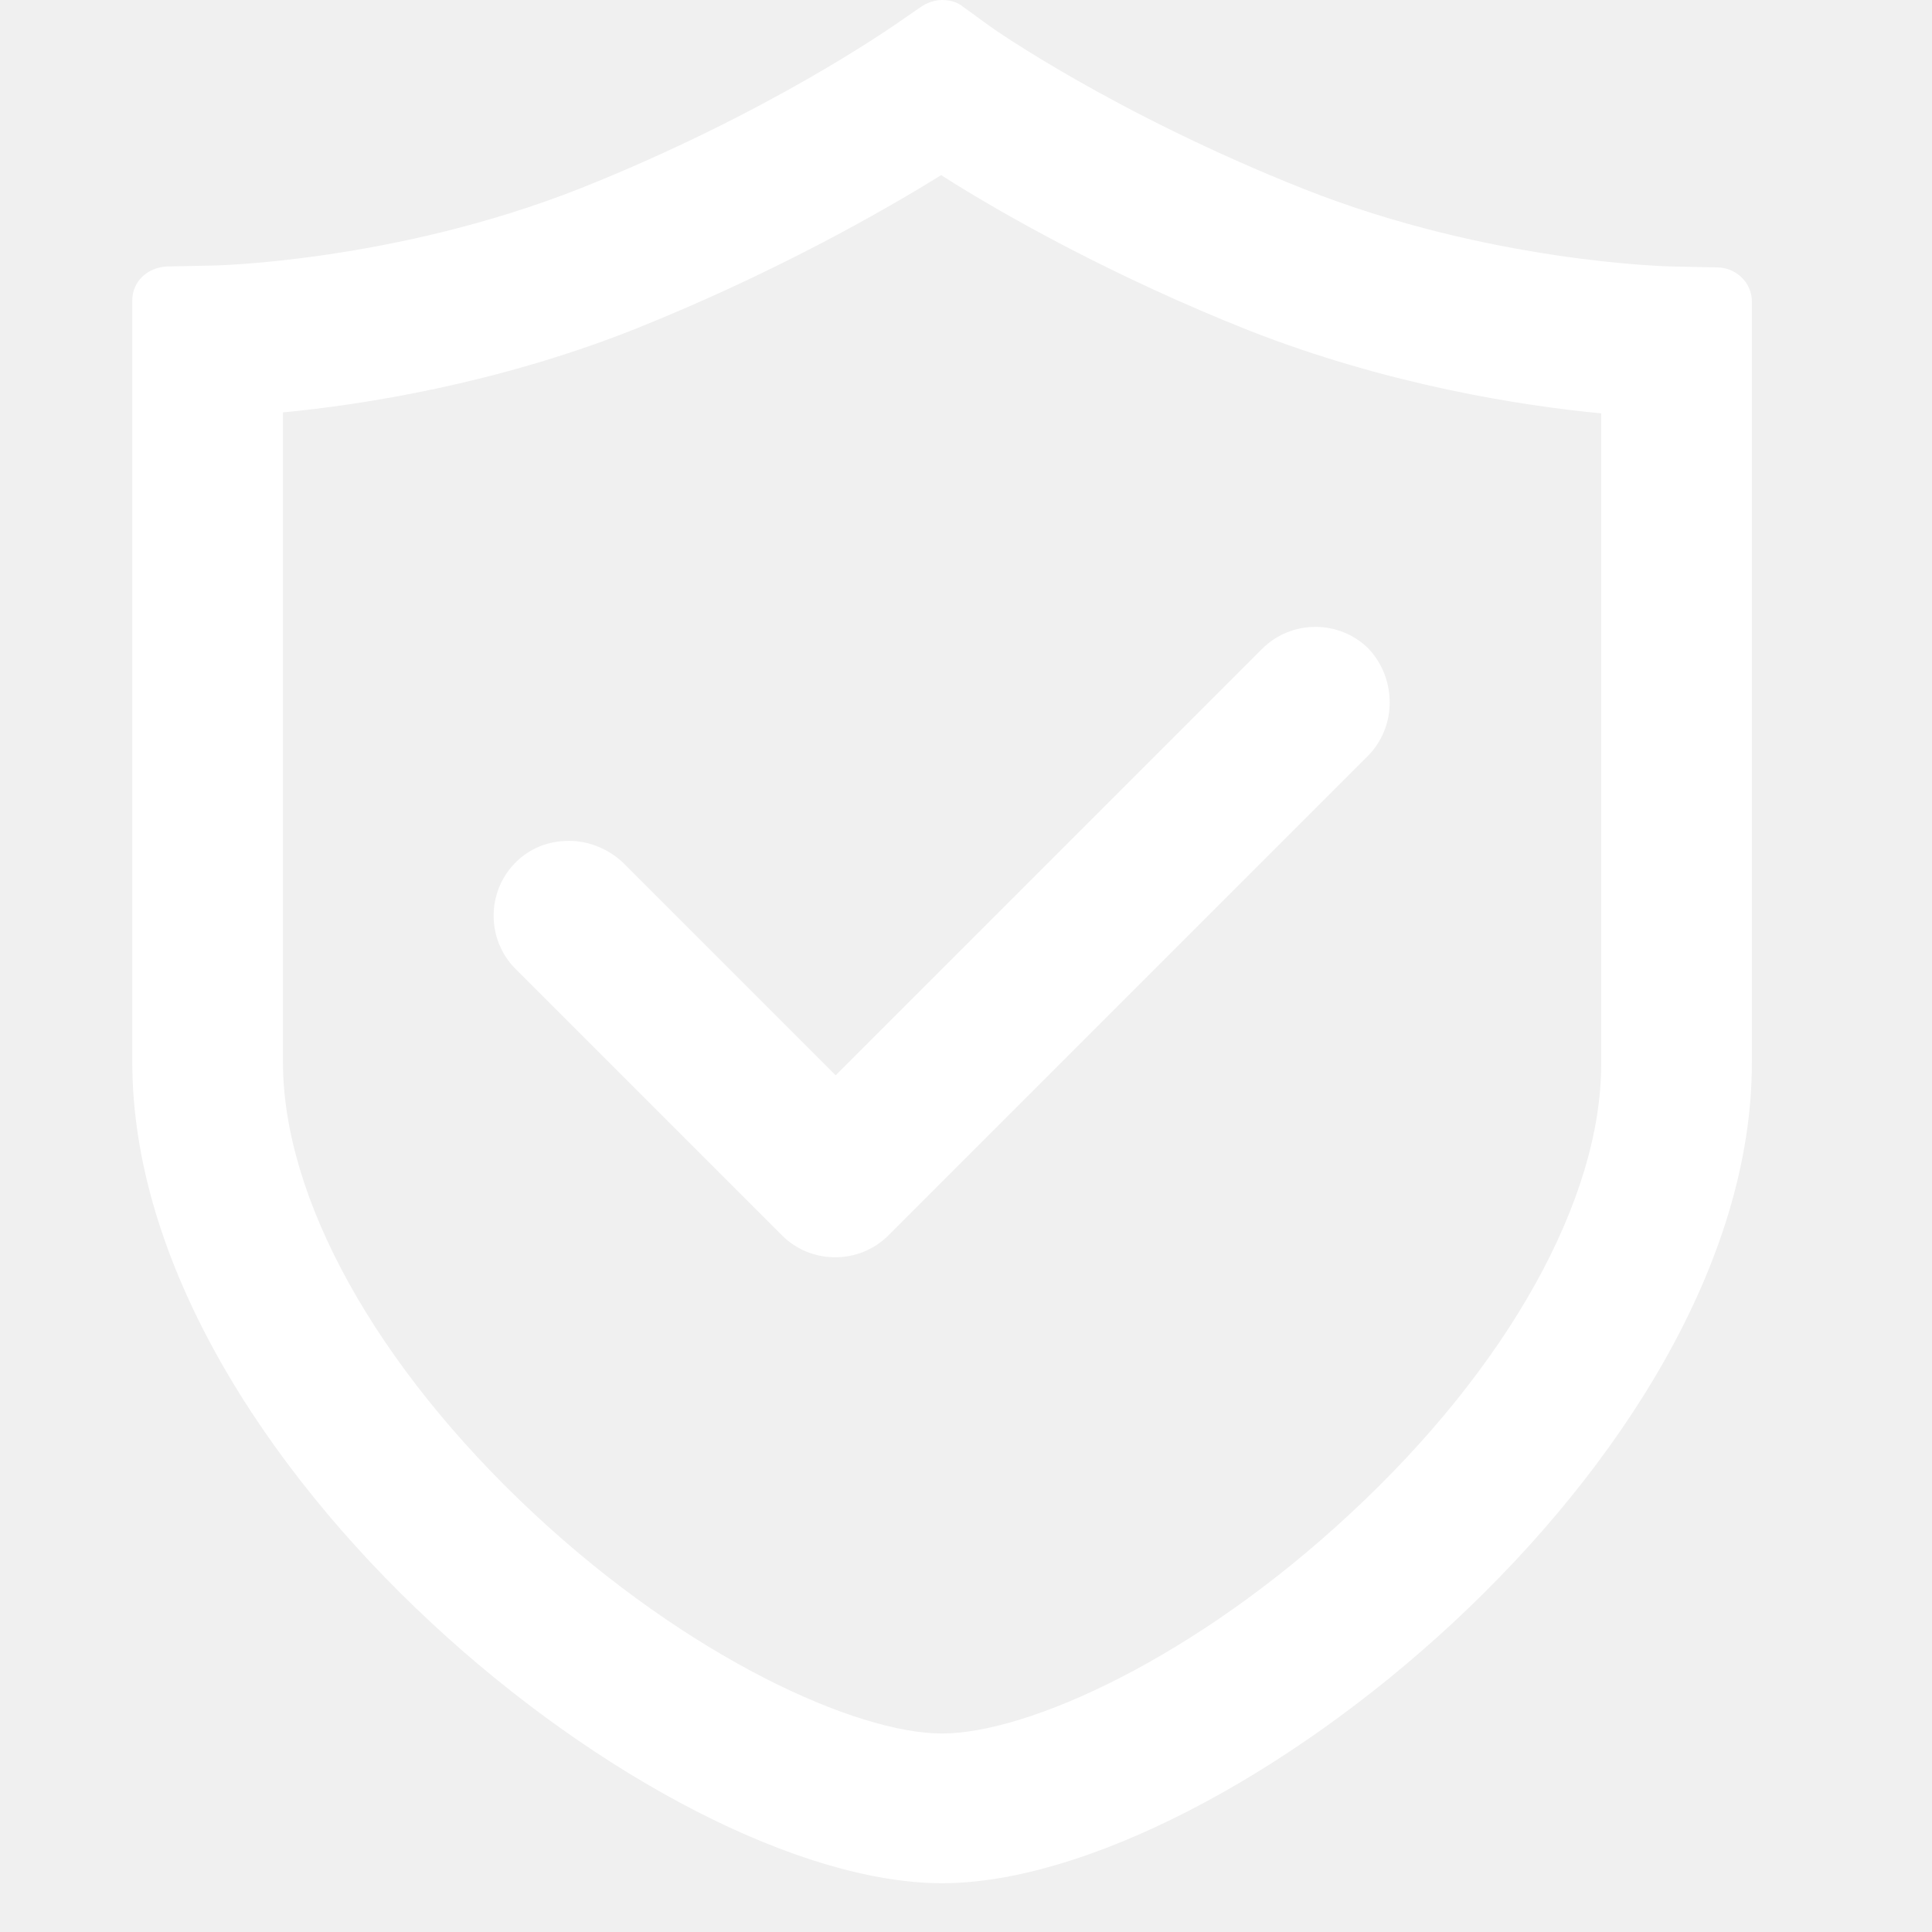
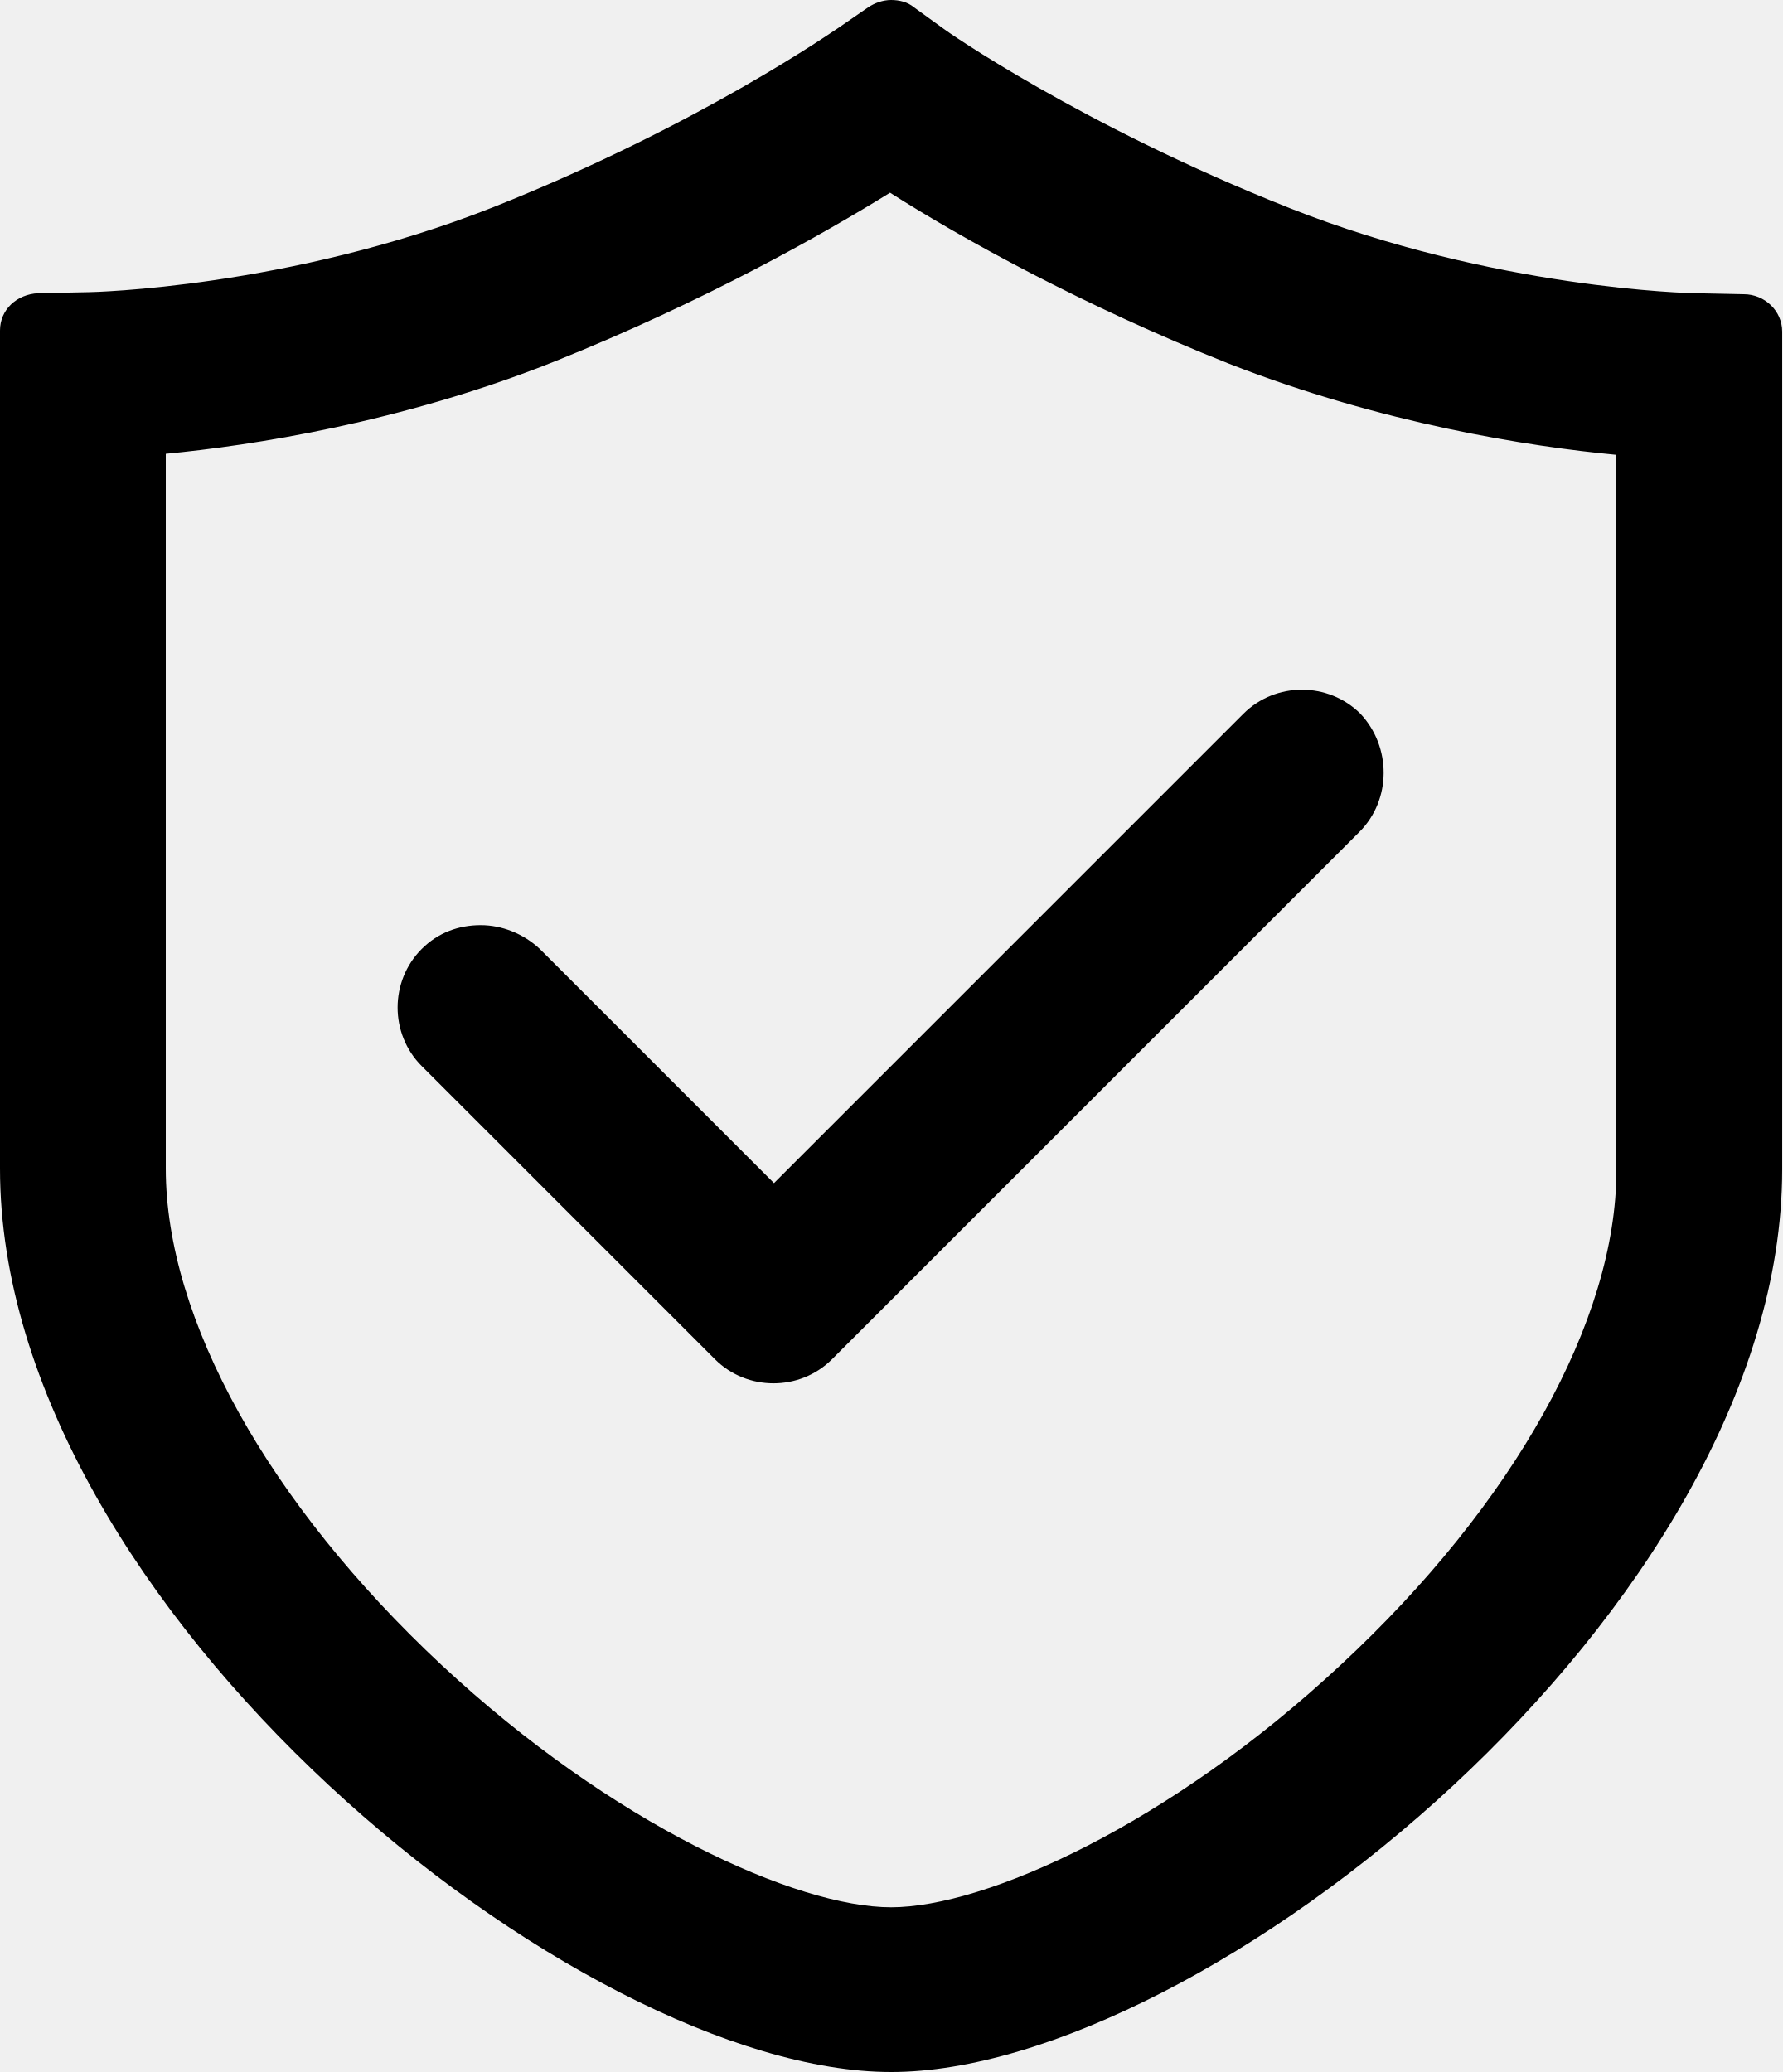
- <svg xmlns="http://www.w3.org/2000/svg" viewBox="0 0 1050 1050">
-   <path d="M511.488 95.184c35.31 22.517 95.184 55.78 167.34 84.438 75.738 29.681 148.406 40.94 191.392 45.033v353.615c0 73.691-50.663 164.782-136.124 244.102C649.659 901.181 558.569 942.121 512 942.121c-46.569 0-137.659-40.94-222.097-119.748C204.442 742.541 153.779 651.45 153.779 577.247v-353.103c42.475-4.094 116.166-15.352 191.904-45.545 75.226-30.193 133.565-63.456 165.805-83.414M512 0c-4.094 0-8.188 1.535-11.258 3.582l-14.841 10.235c-1.023 0.512-67.55 47.592-170.411 88.532-100.814 39.916-198.557 41.963-199.58 41.963l-25.075 0.512c-10.747 0.512-18.935 8.188-18.935 18.423v414.001c0 216.98 286.065 446.241 440.1 446.241s440.1-229.261 440.1-445.729V163.758c0-10.235-8.7-18.423-18.935-18.423l-24.564-0.512c-1.023 0-98.767-2.047-199.58-41.963-103.372-40.94-170.411-88.02-170.923-88.532L523.258 3.582c-3.07-2.559-7.164-3.582-11.258-3.582z M743.308 410.931l-260.478 260.478c-15.864 15.864-41.963 15.864-57.827 0l-144.824-144.824c-15.864-15.864-15.864-41.963 0-57.827 8.188-8.188 18.423-11.77 29.169-11.77 10.235 0 20.982 4.094 29.169 11.77l115.654 115.654L685.993 352.592c15.864-15.864 41.963-15.864 57.827 0 15.352 16.376 15.352 42.475-0.512 58.339z" fill="white" />
+ <svg xmlns="http://www.w3.org/2000/svg" viewBox="71.9 -4.440892098500626e-16 880.2 1023.488" preserveAspectRatio="xMidYMid meet">
+   <path d="M511.488 95.184c35.31 22.517 95.184 55.78 167.34 84.438 75.738 29.681 148.406 40.94 191.392 45.033v353.615c0 73.691-50.663 164.782-136.124 244.102C649.659 901.181 558.569 942.121 512 942.121c-46.569 0-137.659-40.94-222.097-119.748C204.442 742.541 153.779 651.45 153.779 577.247v-353.103c42.475-4.094 116.166-15.352 191.904-45.545 75.226-30.193 133.565-63.456 165.805-83.414M512 0c-4.094 0-8.188 1.535-11.258 3.582l-14.841 10.235c-1.023 0.512-67.55 47.592-170.411 88.532-100.814 39.916-198.557 41.963-199.58 41.963l-25.075 0.512c-10.747 0.512-18.935 8.188-18.935 18.423v414.001c0 216.98 286.065 446.241 440.1 446.241s440.1-229.261 440.1-445.729V163.758c0-10.235-8.7-18.423-18.935-18.423l-24.564-0.512c-1.023 0-98.767-2.047-199.58-41.963-103.372-40.94-170.411-88.02-170.923-88.532L523.258 3.582c-3.07-2.559-7.164-3.582-11.258-3.582z M743.308 410.931l-260.478 260.478c-15.864 15.864-41.963 15.864-57.827 0l-144.824-144.824c-15.864-15.864-15.864-41.963 0-57.827 8.188-8.188 18.423-11.77 29.169-11.77 10.235 0 20.982 4.094 29.169 11.77l115.654 115.654L685.993 352.592c15.864-15.864 41.963-15.864 57.827 0 15.352 16.376 15.352 42.475-0.512 58.339z" />
</svg>
